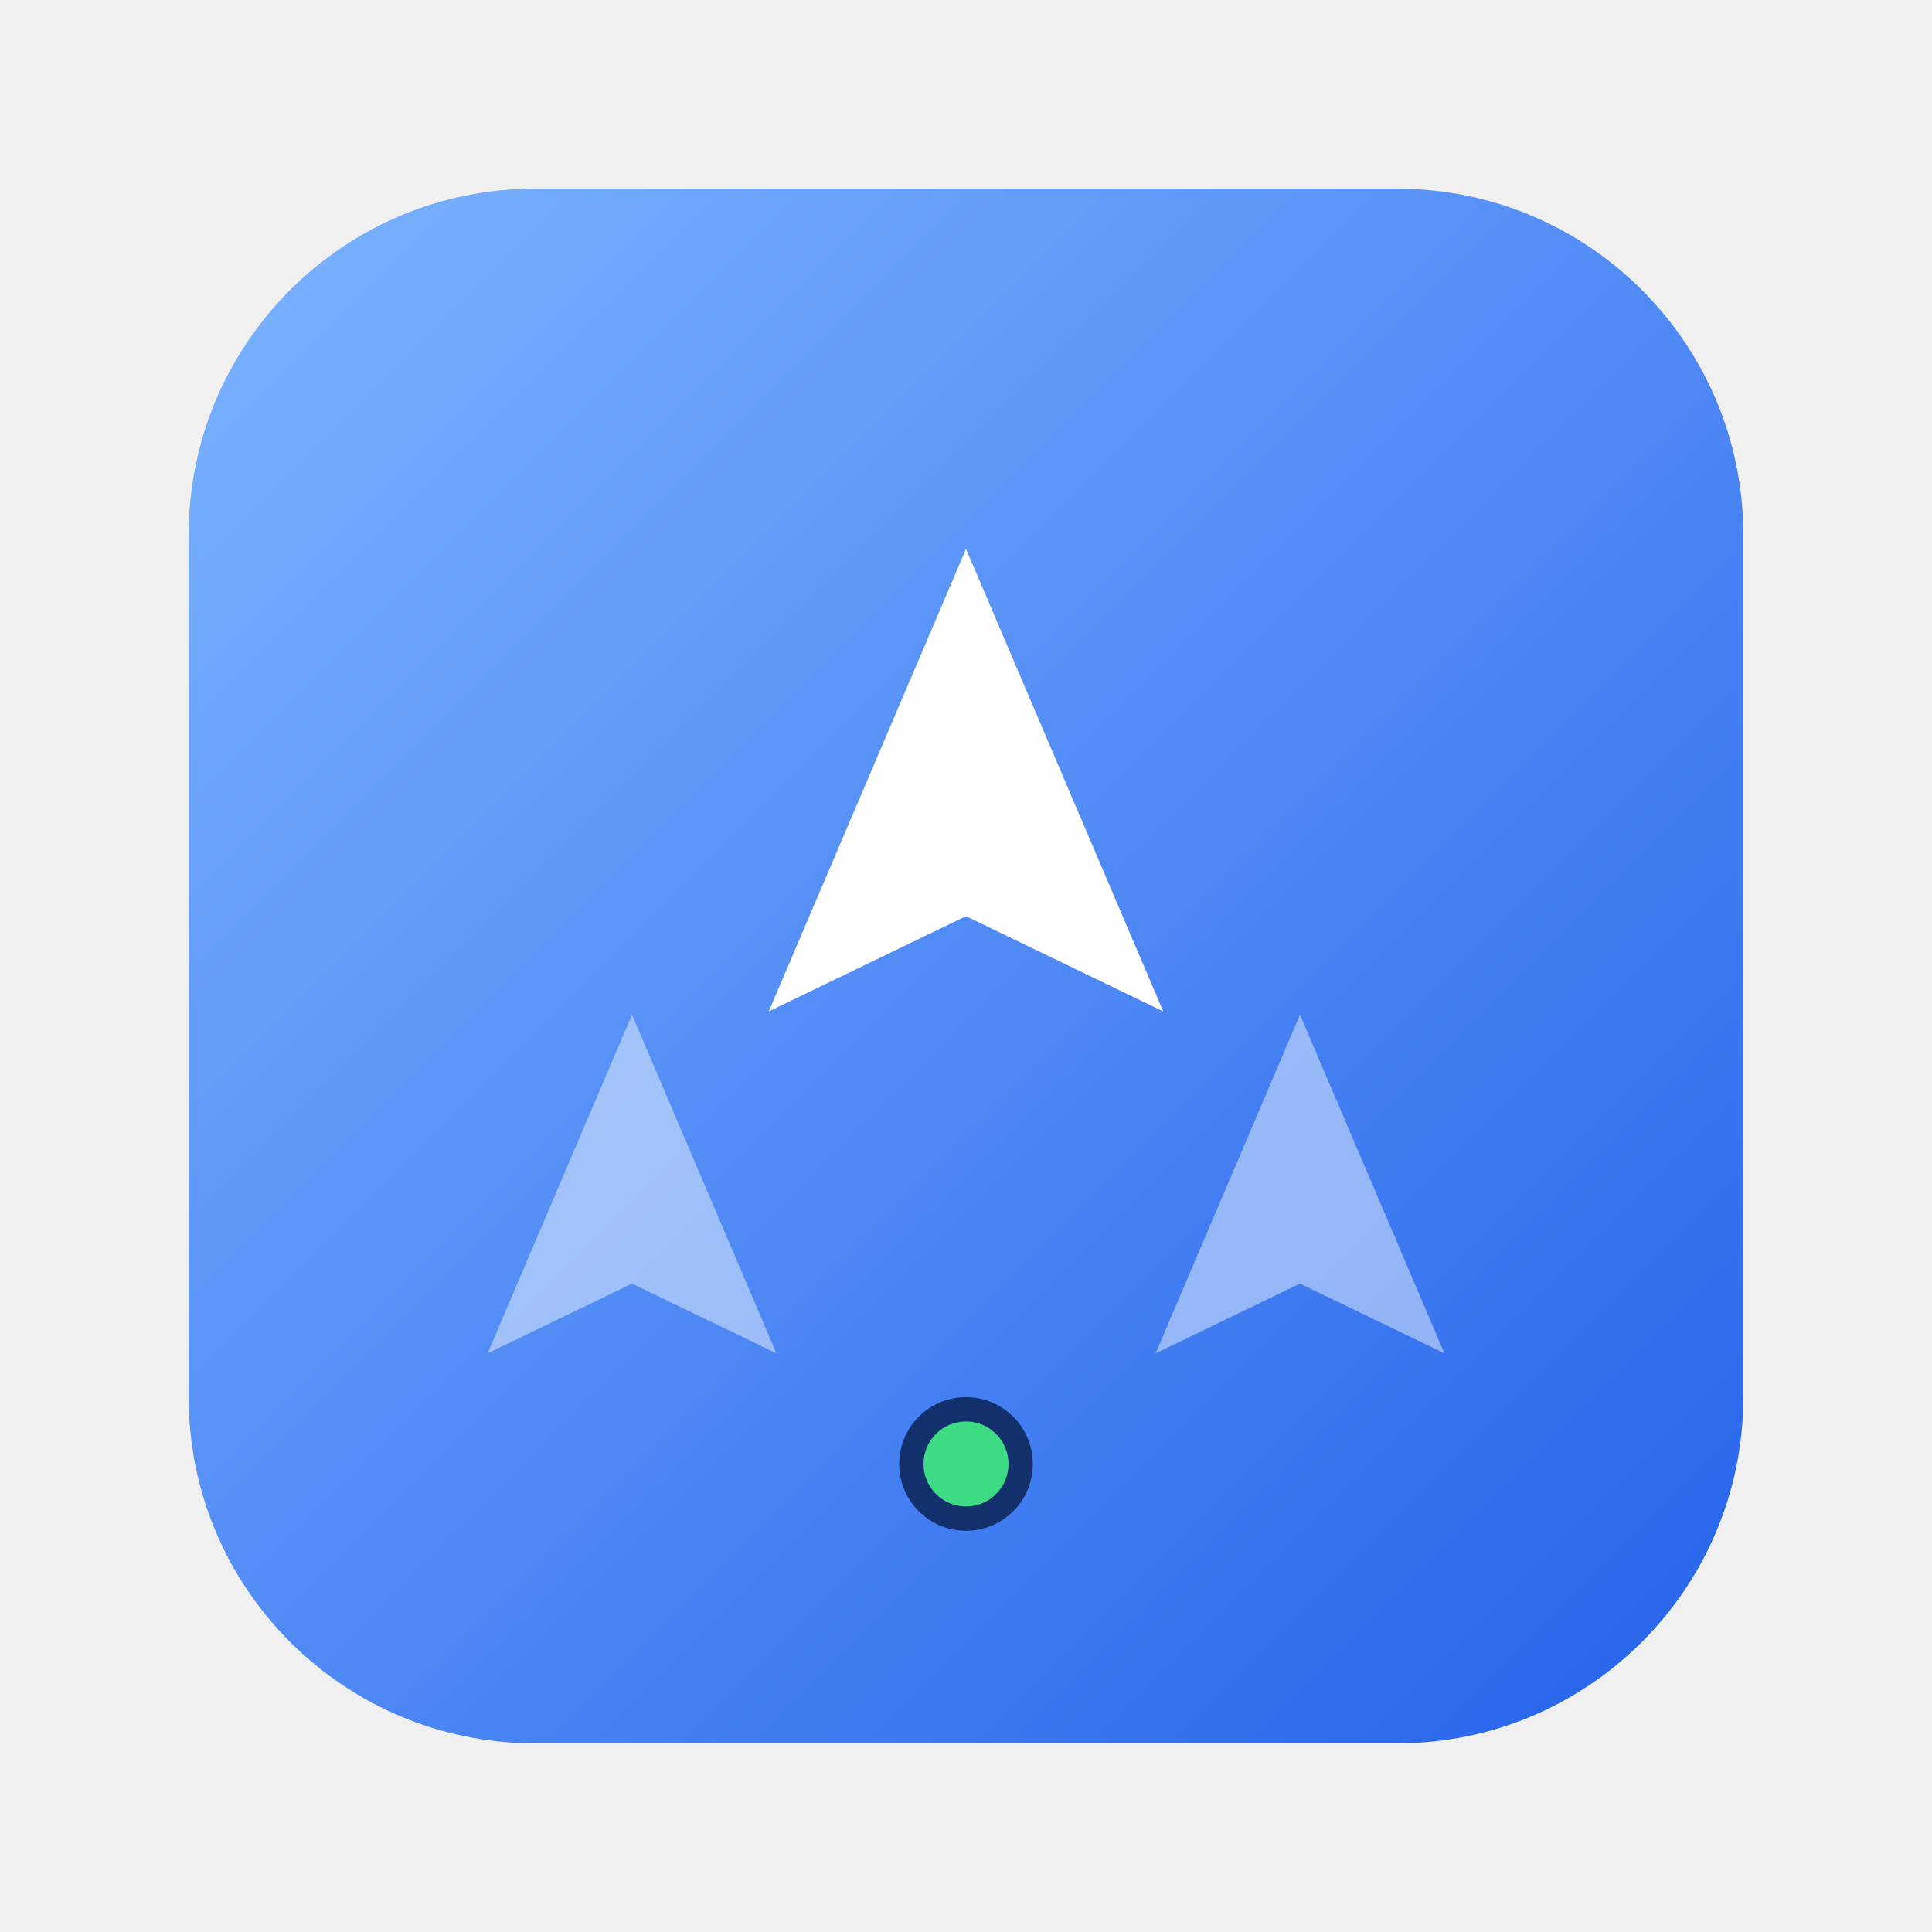
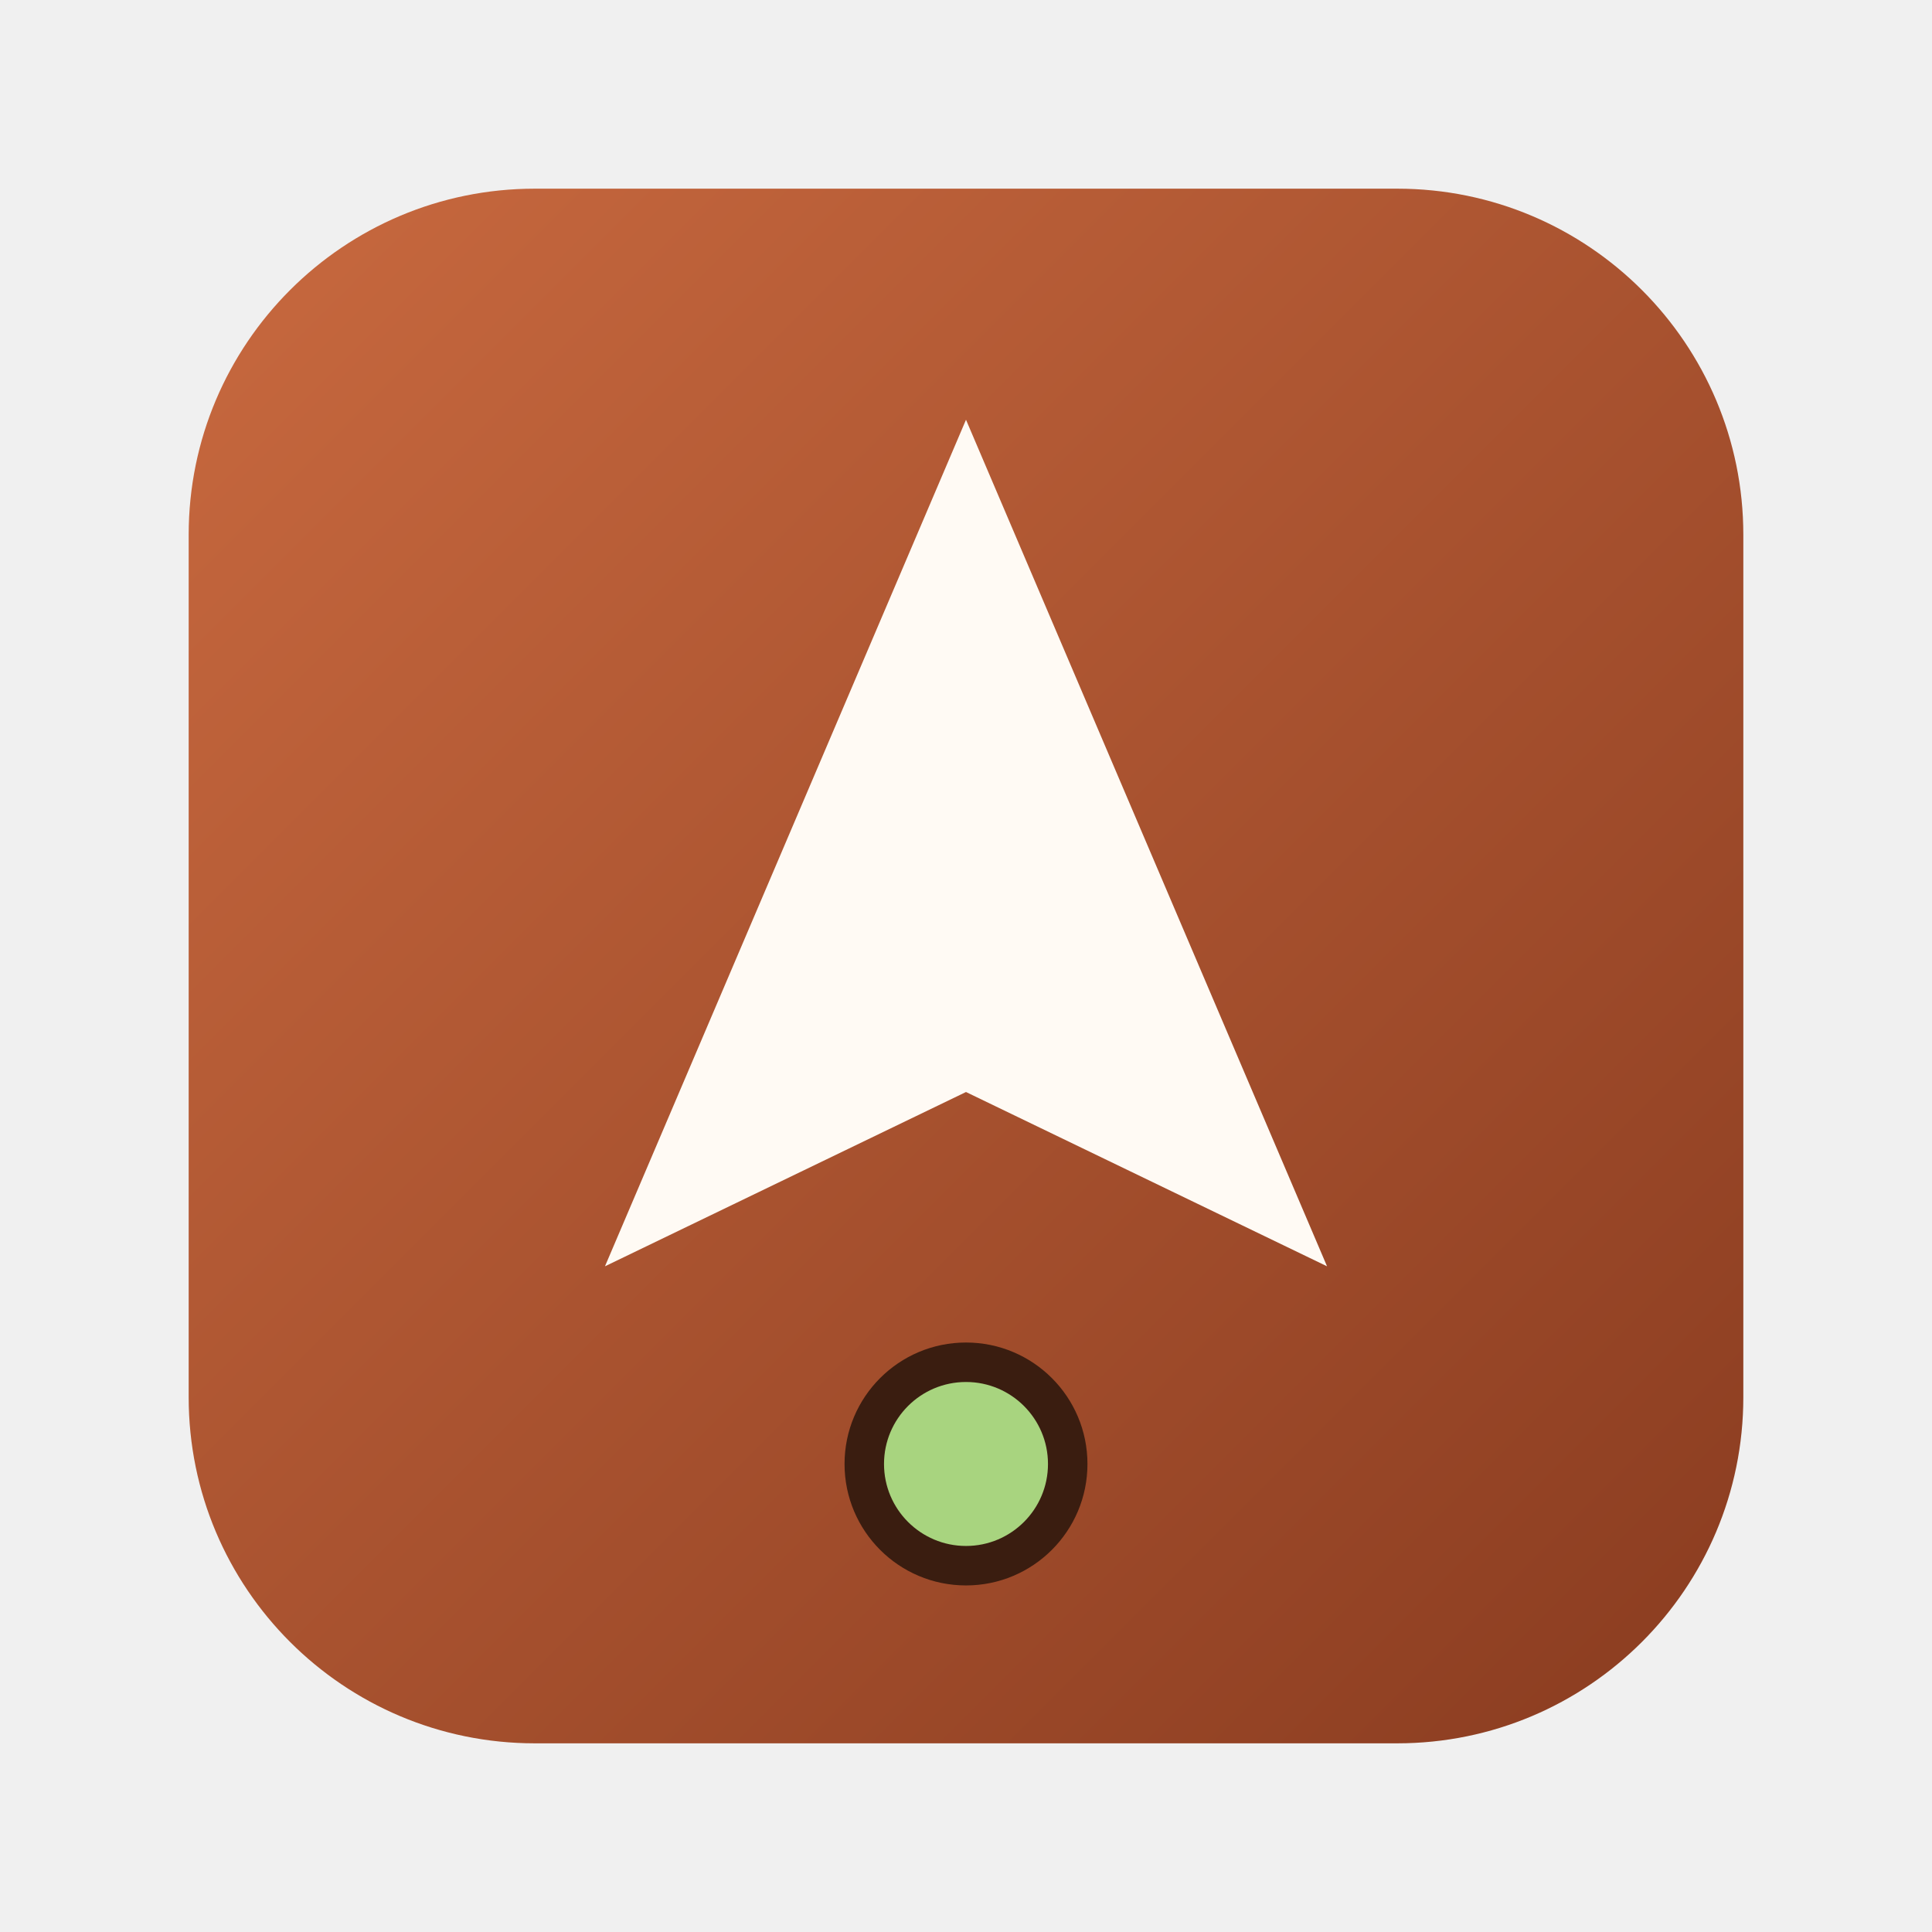
<svg xmlns="http://www.w3.org/2000/svg" viewBox="0 0 1024 1024" width="1024" height="1024">
  <defs>
    <linearGradient id="bg" x1="0" y1="0" x2="1" y2="1">
-       <stop offset="0" stop-color="#7cb3ff" />
-       <stop offset="1" stop-color="#2563eb" />
+       <stop offset="0" stop-color="#c8693f" />
+       <stop offset="1" stop-color="#8a3c20" />
    </linearGradient>
    <clipPath id="r">
      <rect width="512" height="512" rx="114" />
    </clipPath>
  </defs>
  <g transform="translate(100 100) scale(1.609375)" clip-path="url(#r)">
    <rect width="512" height="512" fill="url(#bg)" />
-     <path transform="translate(146 336) scale(0.82)" d="M0 -78 L58 58 L0 30 L-58 58 Z" fill="#ffffff" fill-opacity="0.45" />
-     <path transform="translate(366 336) scale(0.82)" d="M0 -78 L58 58 L0 30 L-58 58 Z" fill="#ffffff" fill-opacity="0.45" />
-     <path transform="translate(256 206) scale(1.12)" d="M0 -78 L58 58 L0 30 L-58 58 Z" fill="#ffffff" />
-     <circle cx="256" cy="420" r="22" fill="#12306b" />
-     <circle cx="256" cy="420" r="14" fill="#3ddc84" />
+     <path transform="translate(256 236) scale(2.05)" d="M0 -78 L58 58 L0 30 L-58 58 Z" fill="#fffaf4" />
+     <circle cx="256" cy="420" r="40" fill="#3a1d10" />
+     <circle cx="256" cy="420" r="27" fill="#a8d47f" />
  </g>
</svg>
